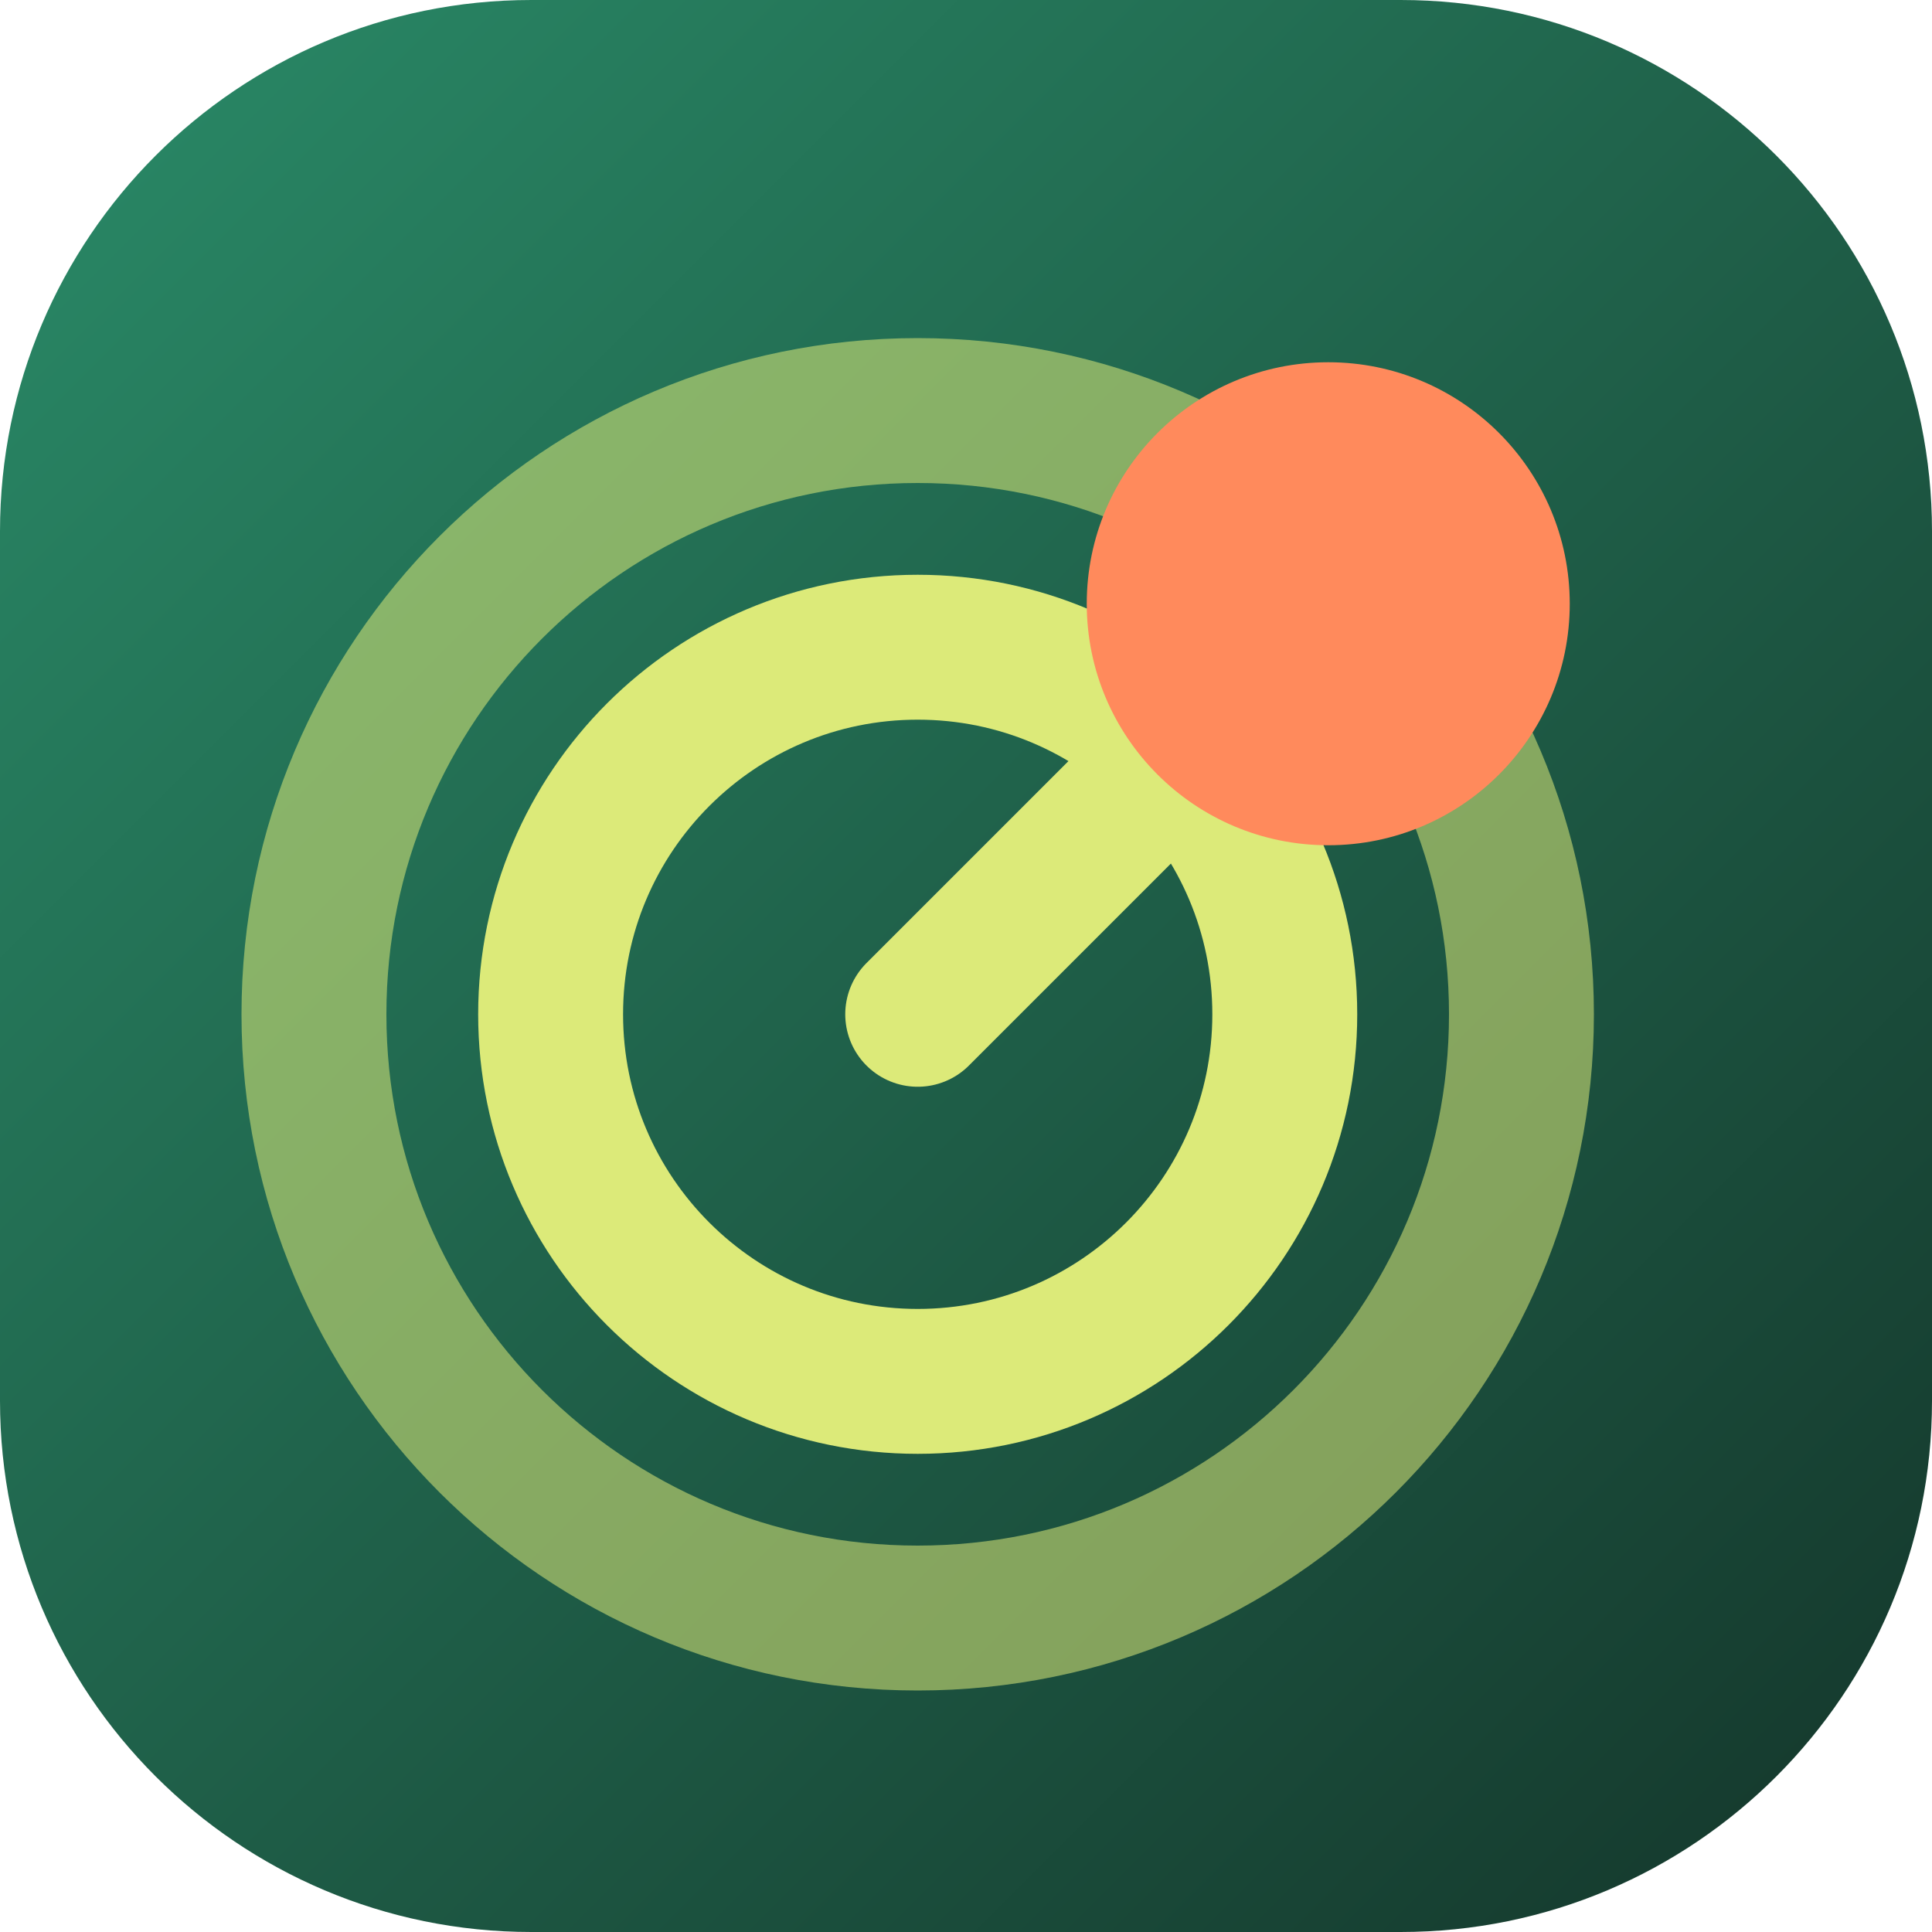
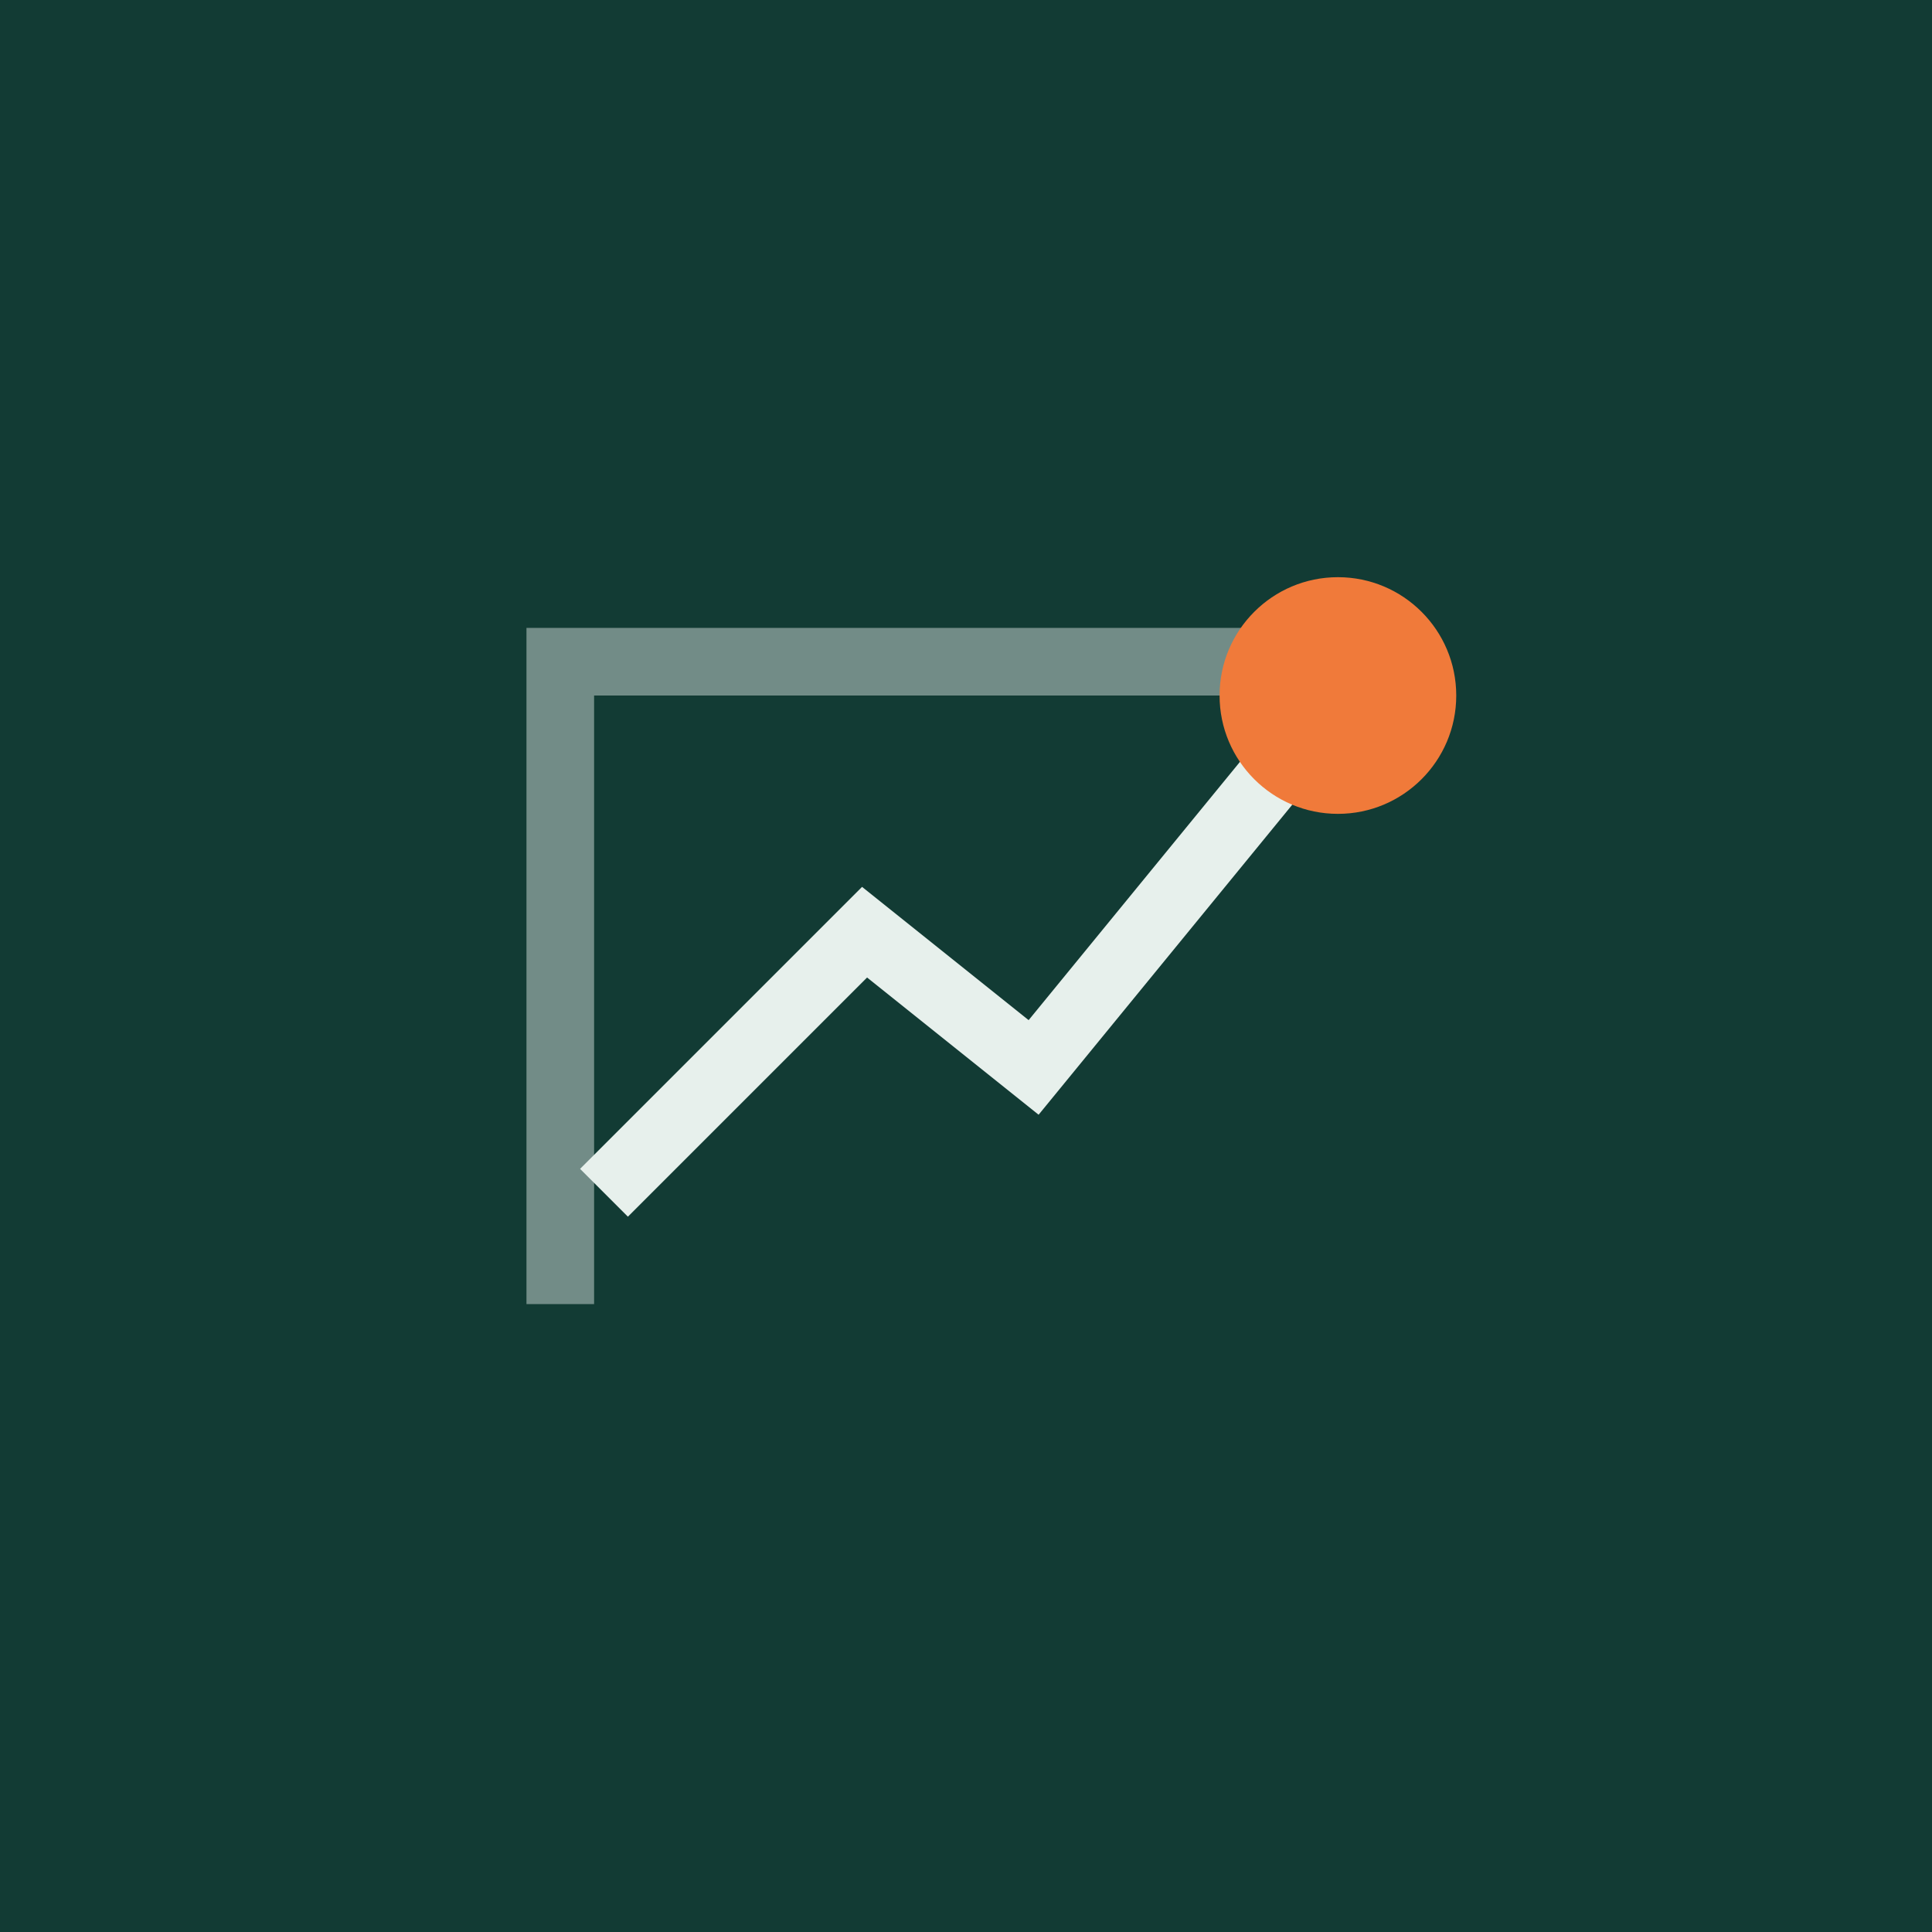
- <svg xmlns="http://www.w3.org/2000/svg" width="40" height="40" viewBox="0 0 40 40">
-   <defs>
-     <linearGradient id="nj-mark" x1="0" y1="0" x2="1" y2="1">
-       <stop offset="0" stop-color="#2a8b68" />
-       <stop offset="1" stop-color="#14352a" />
-     </linearGradient>
-   </defs>
-   <rect width="40" height="40" rx="11" fill="url(#nj-mark)" />
-   <g fill="none" stroke="#dcea79" stroke-width="3" stroke-linecap="round">
-     <circle cx="19" cy="21" r="12.5" opacity=".55" />
-     <circle cx="19" cy="21" r="7.6" />
-     <path d="M19 21 27 13" />
+ <svg xmlns="http://www.w3.org/2000/svg" width="512" height="512" viewBox="0 0 40 40">
+   <rect width="40" height="40" fill="#123b34" />
+   <g transform="translate(6 6) scale(.7)">
+     <g fill="none" stroke="#e7f0ec" stroke-width="2" stroke-linecap="square">
+       <path d="M8 29V11h24" opacity=".45" />
+       <path d="m10 26 7-7 5 4 9-11" />
+     </g>
+     <circle cx="31" cy="12" r="3.5" fill="#f07a3a" />
  </g>
-   <circle cx="27.5" cy="12.5" r="5" fill="#ff8a5c" />
</svg>
